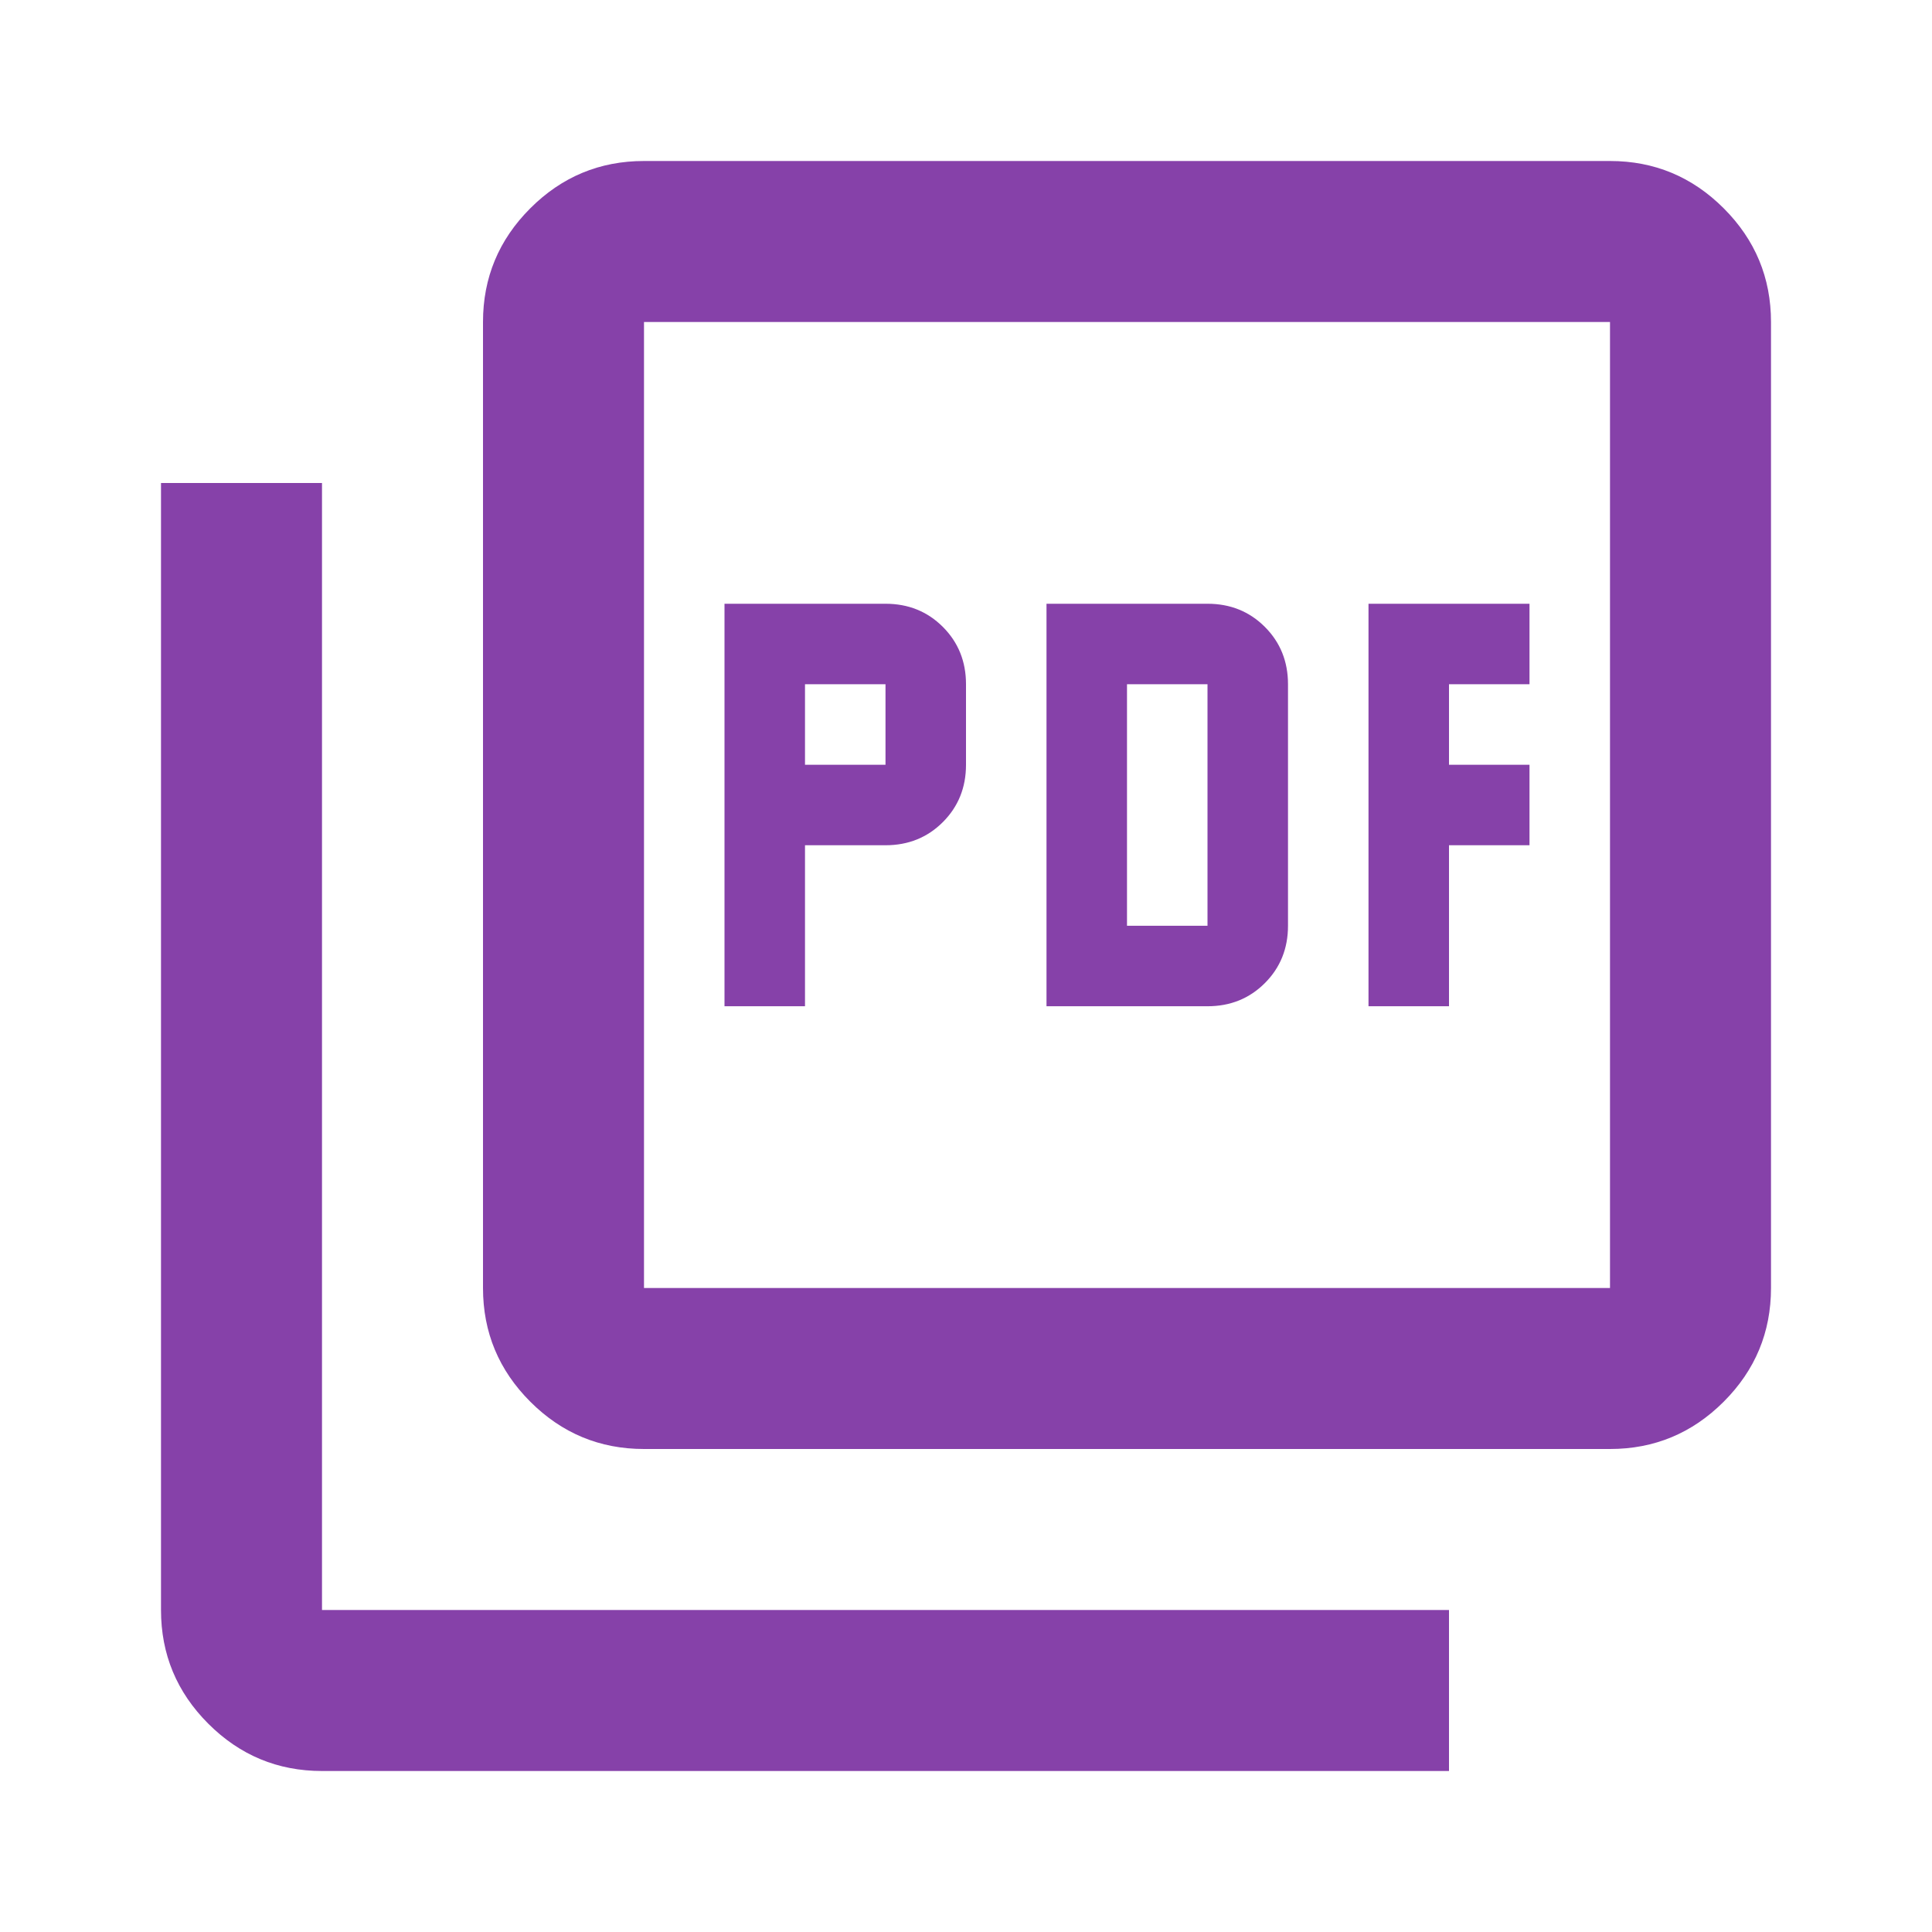
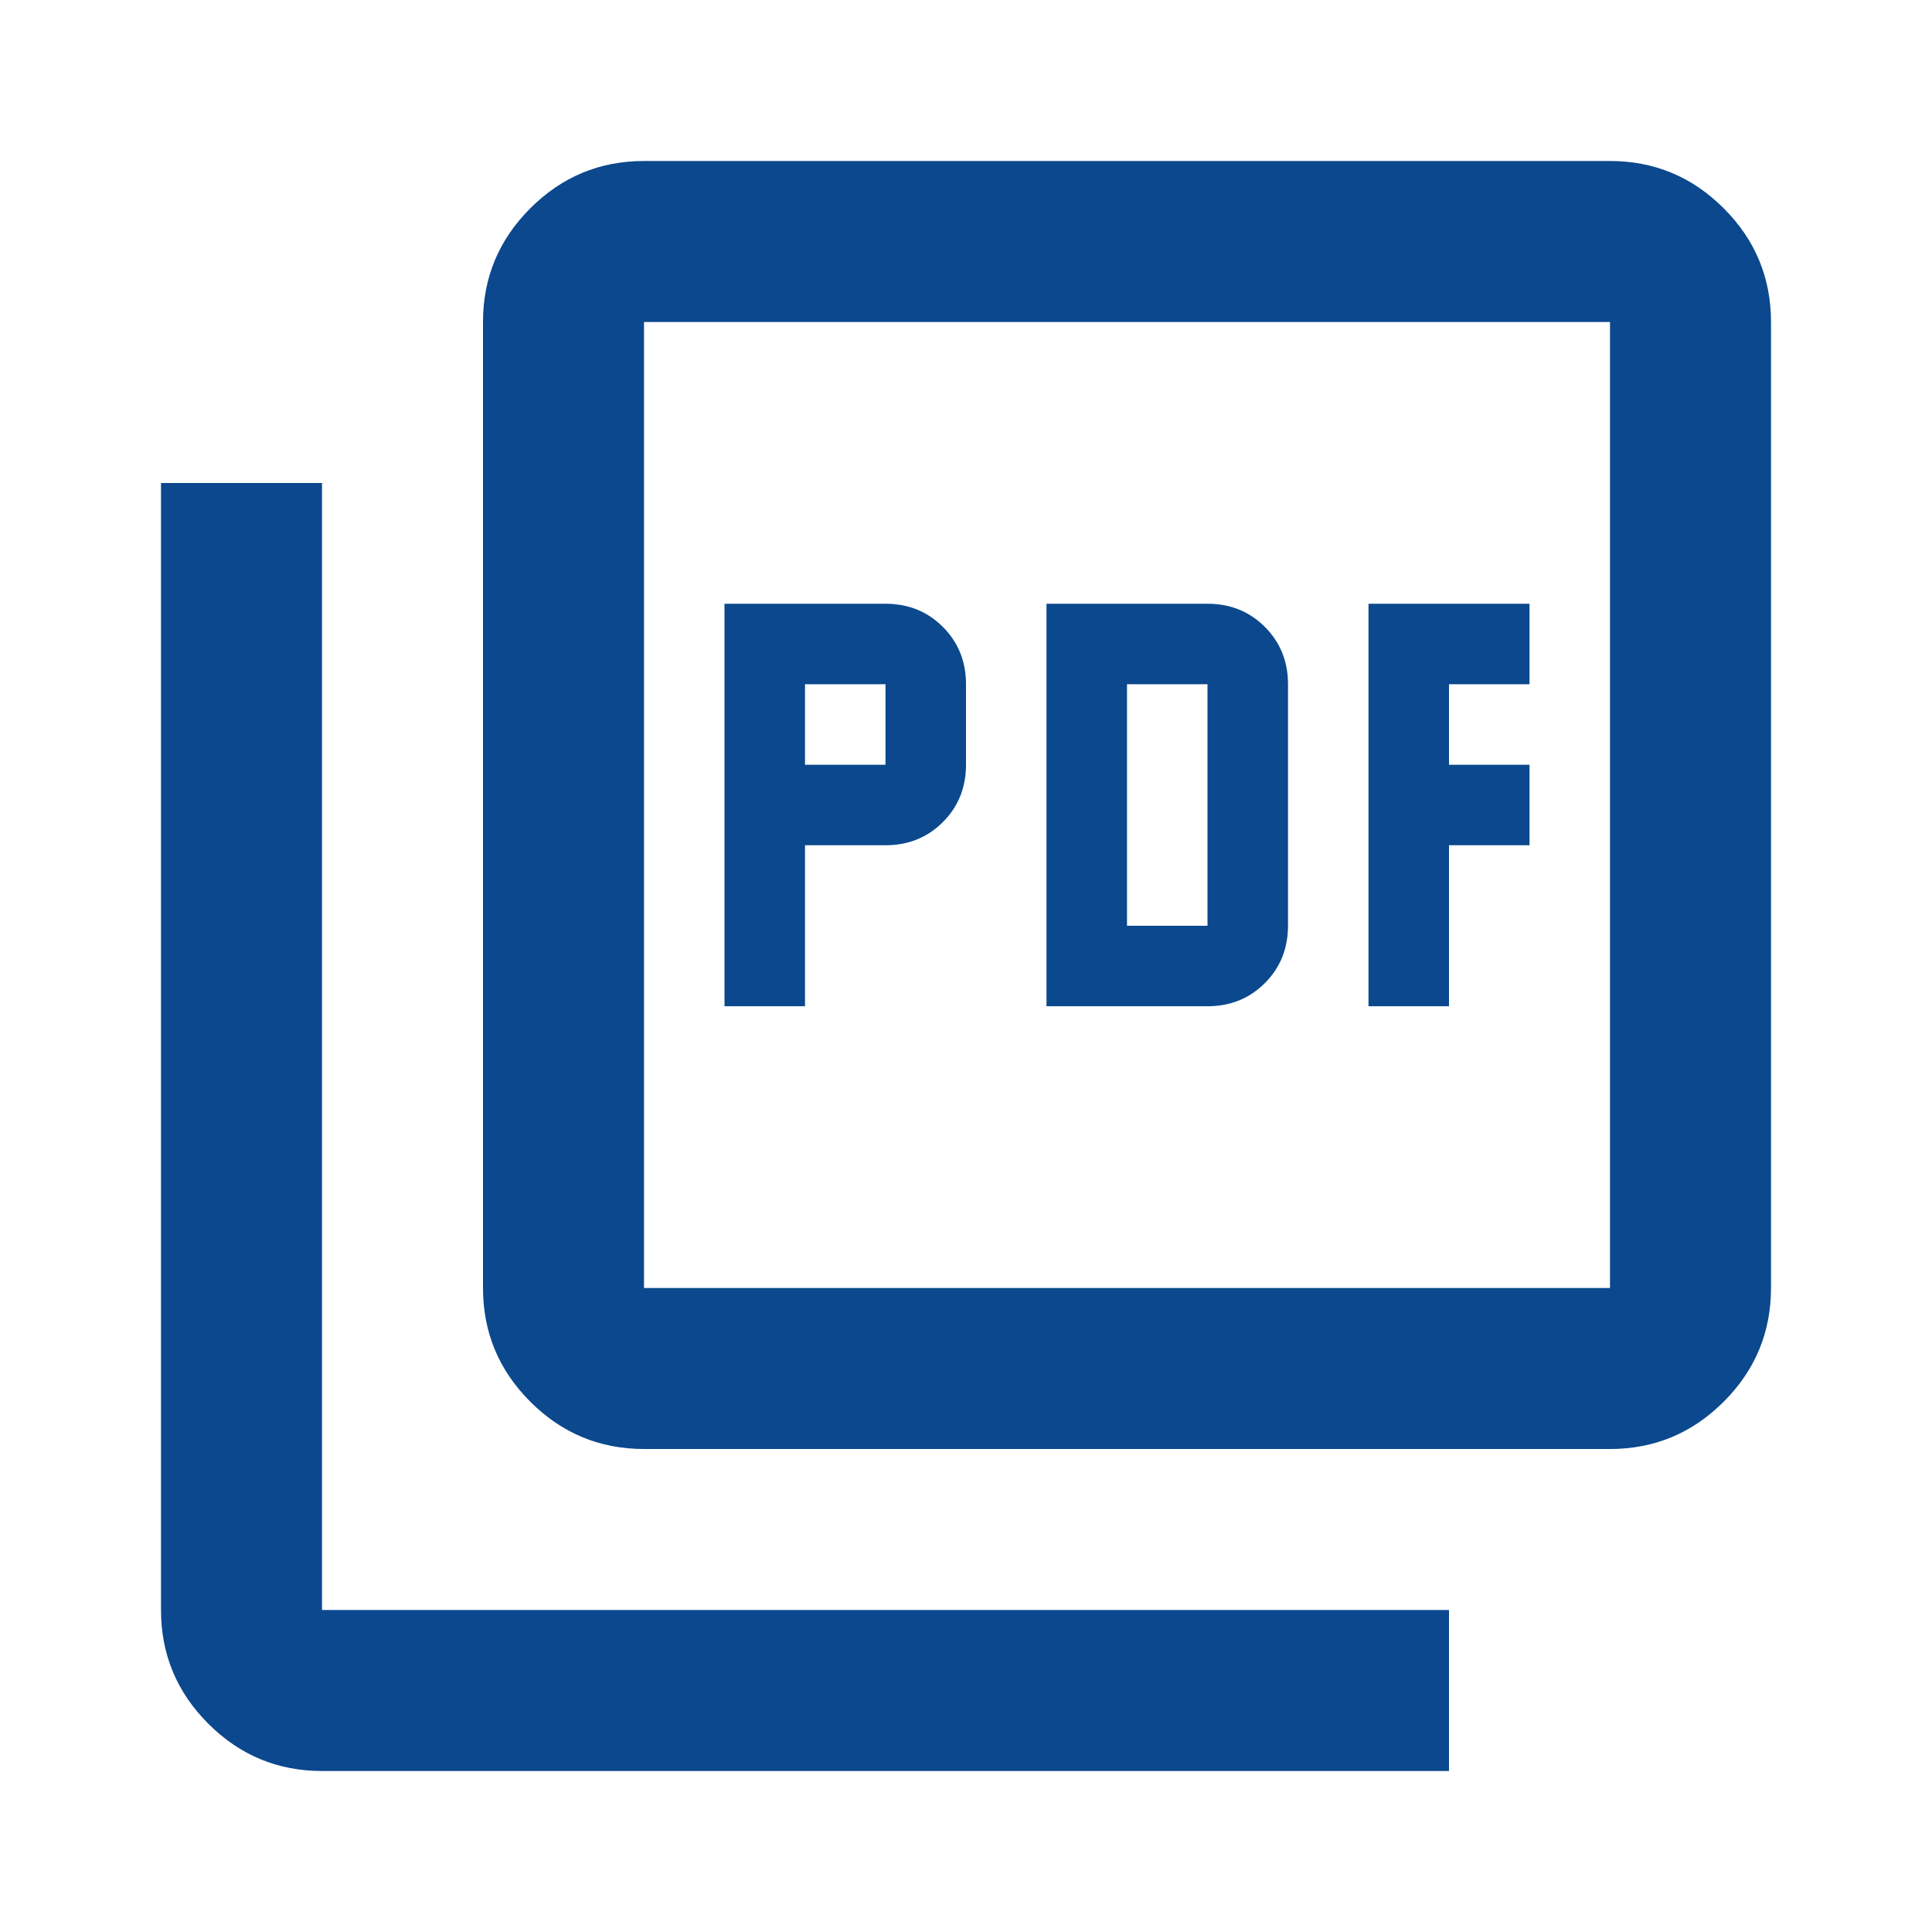
- <svg xmlns="http://www.w3.org/2000/svg" height="24px" viewBox="0 -960 960 960" width="24px" fill="#8641A9">
+ <svg xmlns="http://www.w3.org/2000/svg" height="24px" viewBox="0 -960 960 960" width="24px" fill="#0B488D">
  <path d="M360-460h40v-80h40q17 0 28.5-11.5T480-580v-40q0-17-11.5-28.5T440-660h-80v200Zm40-120v-40h40v40h-40Zm120 120h80q17 0 28.5-11.5T640-500v-120q0-17-11.5-28.5T600-660h-80v200Zm40-40v-120h40v120h-40Zm120 40h40v-80h40v-40h-40v-40h40v-40h-80v200ZM320-240q-33 0-56.5-23.5T240-320v-480q0-33 23.5-56.5T320-880h480q33 0 56.5 23.5T880-800v480q0 33-23.5 56.5T800-240H320Zm0-80h480v-480H320v480ZM160-80q-33 0-56.5-23.5T80-160v-560h80v560h560v80H160Zm160-720v480-480Z" />
</svg>
